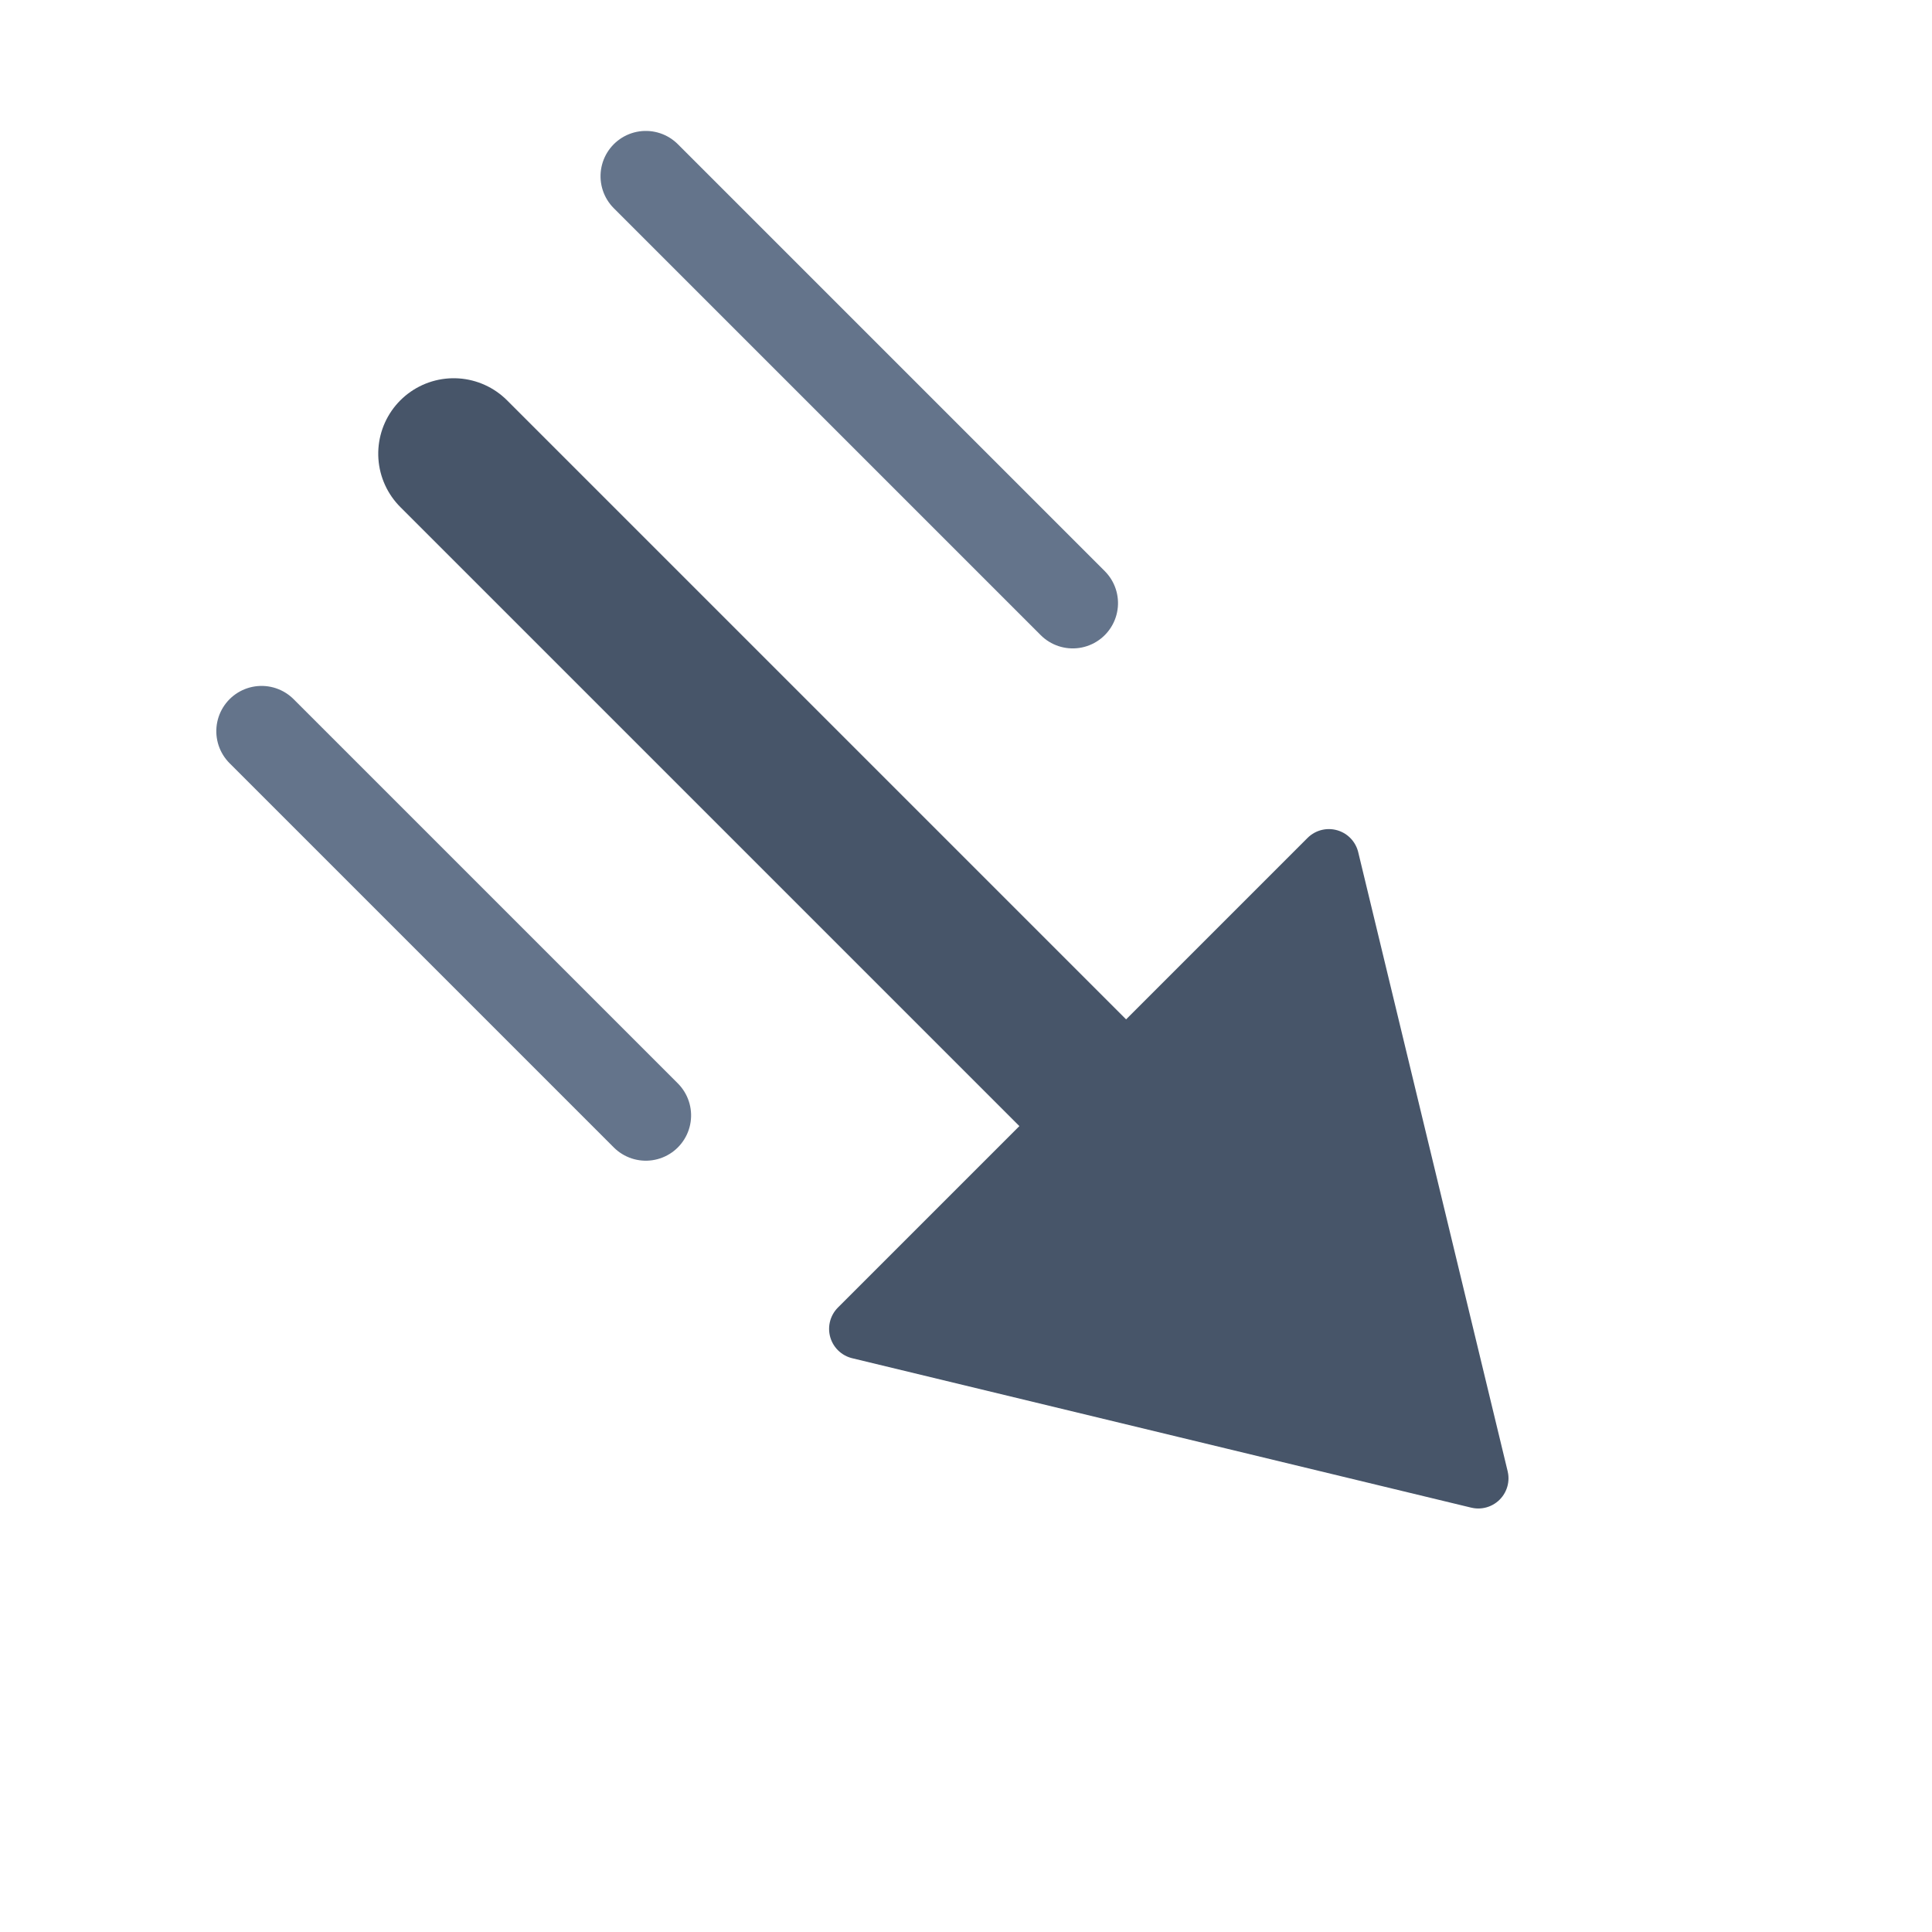
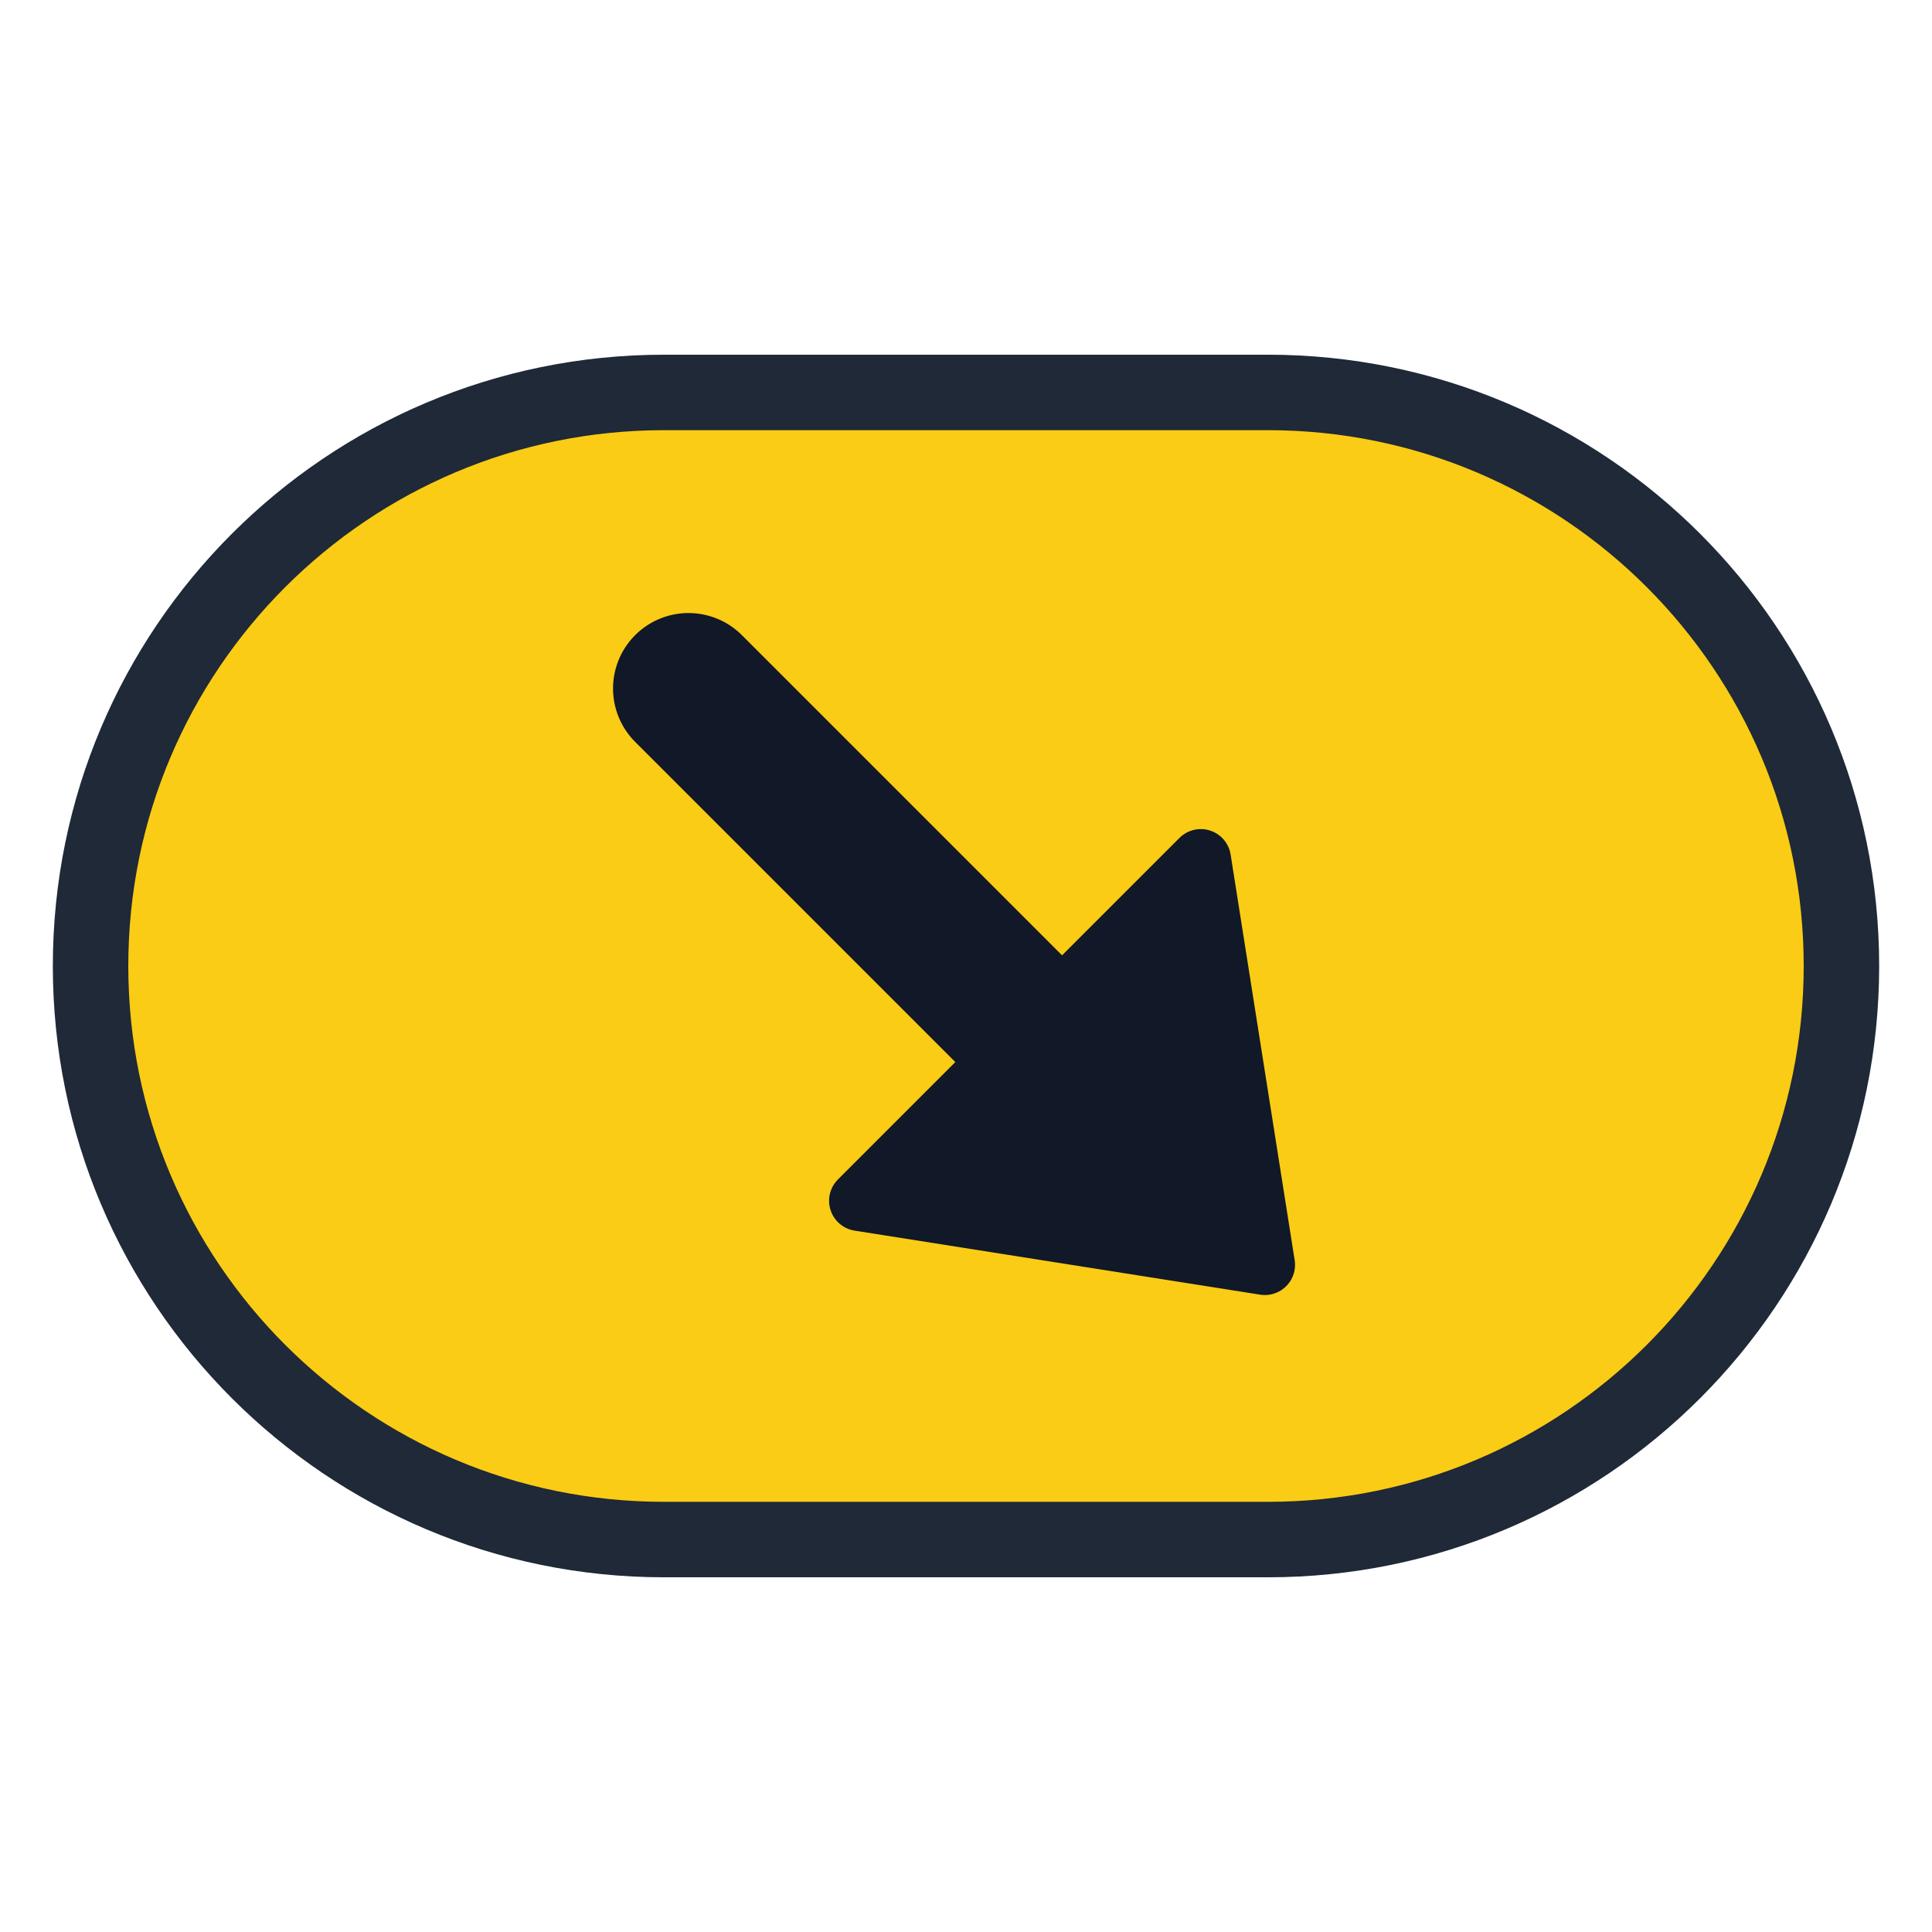
<svg xmlns="http://www.w3.org/2000/svg" viewBox="0 0 64 64" width="64" height="64" role="img" aria-label="Rafales de nord-ouest">
+   <rect x="3" y="13" width="58" height="38" rx="19" fill="#facc15" stroke="#1f2937" stroke-width="2.5" />
  <g transform="rotate(45 32 32)">
-     <path d="M8 32H42" fill="none" stroke="#475569" stroke-width="5" stroke-linecap="round" />
-     <path d="M38 21L56 32L38 43Z" fill="#475569" stroke="#475569" stroke-width="2" stroke-linejoin="round" />
-     <path d="M6 21H26M10 43H28" fill="none" stroke="#64748b" stroke-width="3" stroke-linecap="round" />
+     <path d="M19 32H38" stroke="#111827" stroke-width="5" stroke-linecap="round" />
+     <path d="M35 24L46 32L35 40Z" fill="#111827" stroke="#111827" stroke-width="2" stroke-linejoin="round" />
  </g>
</svg>
